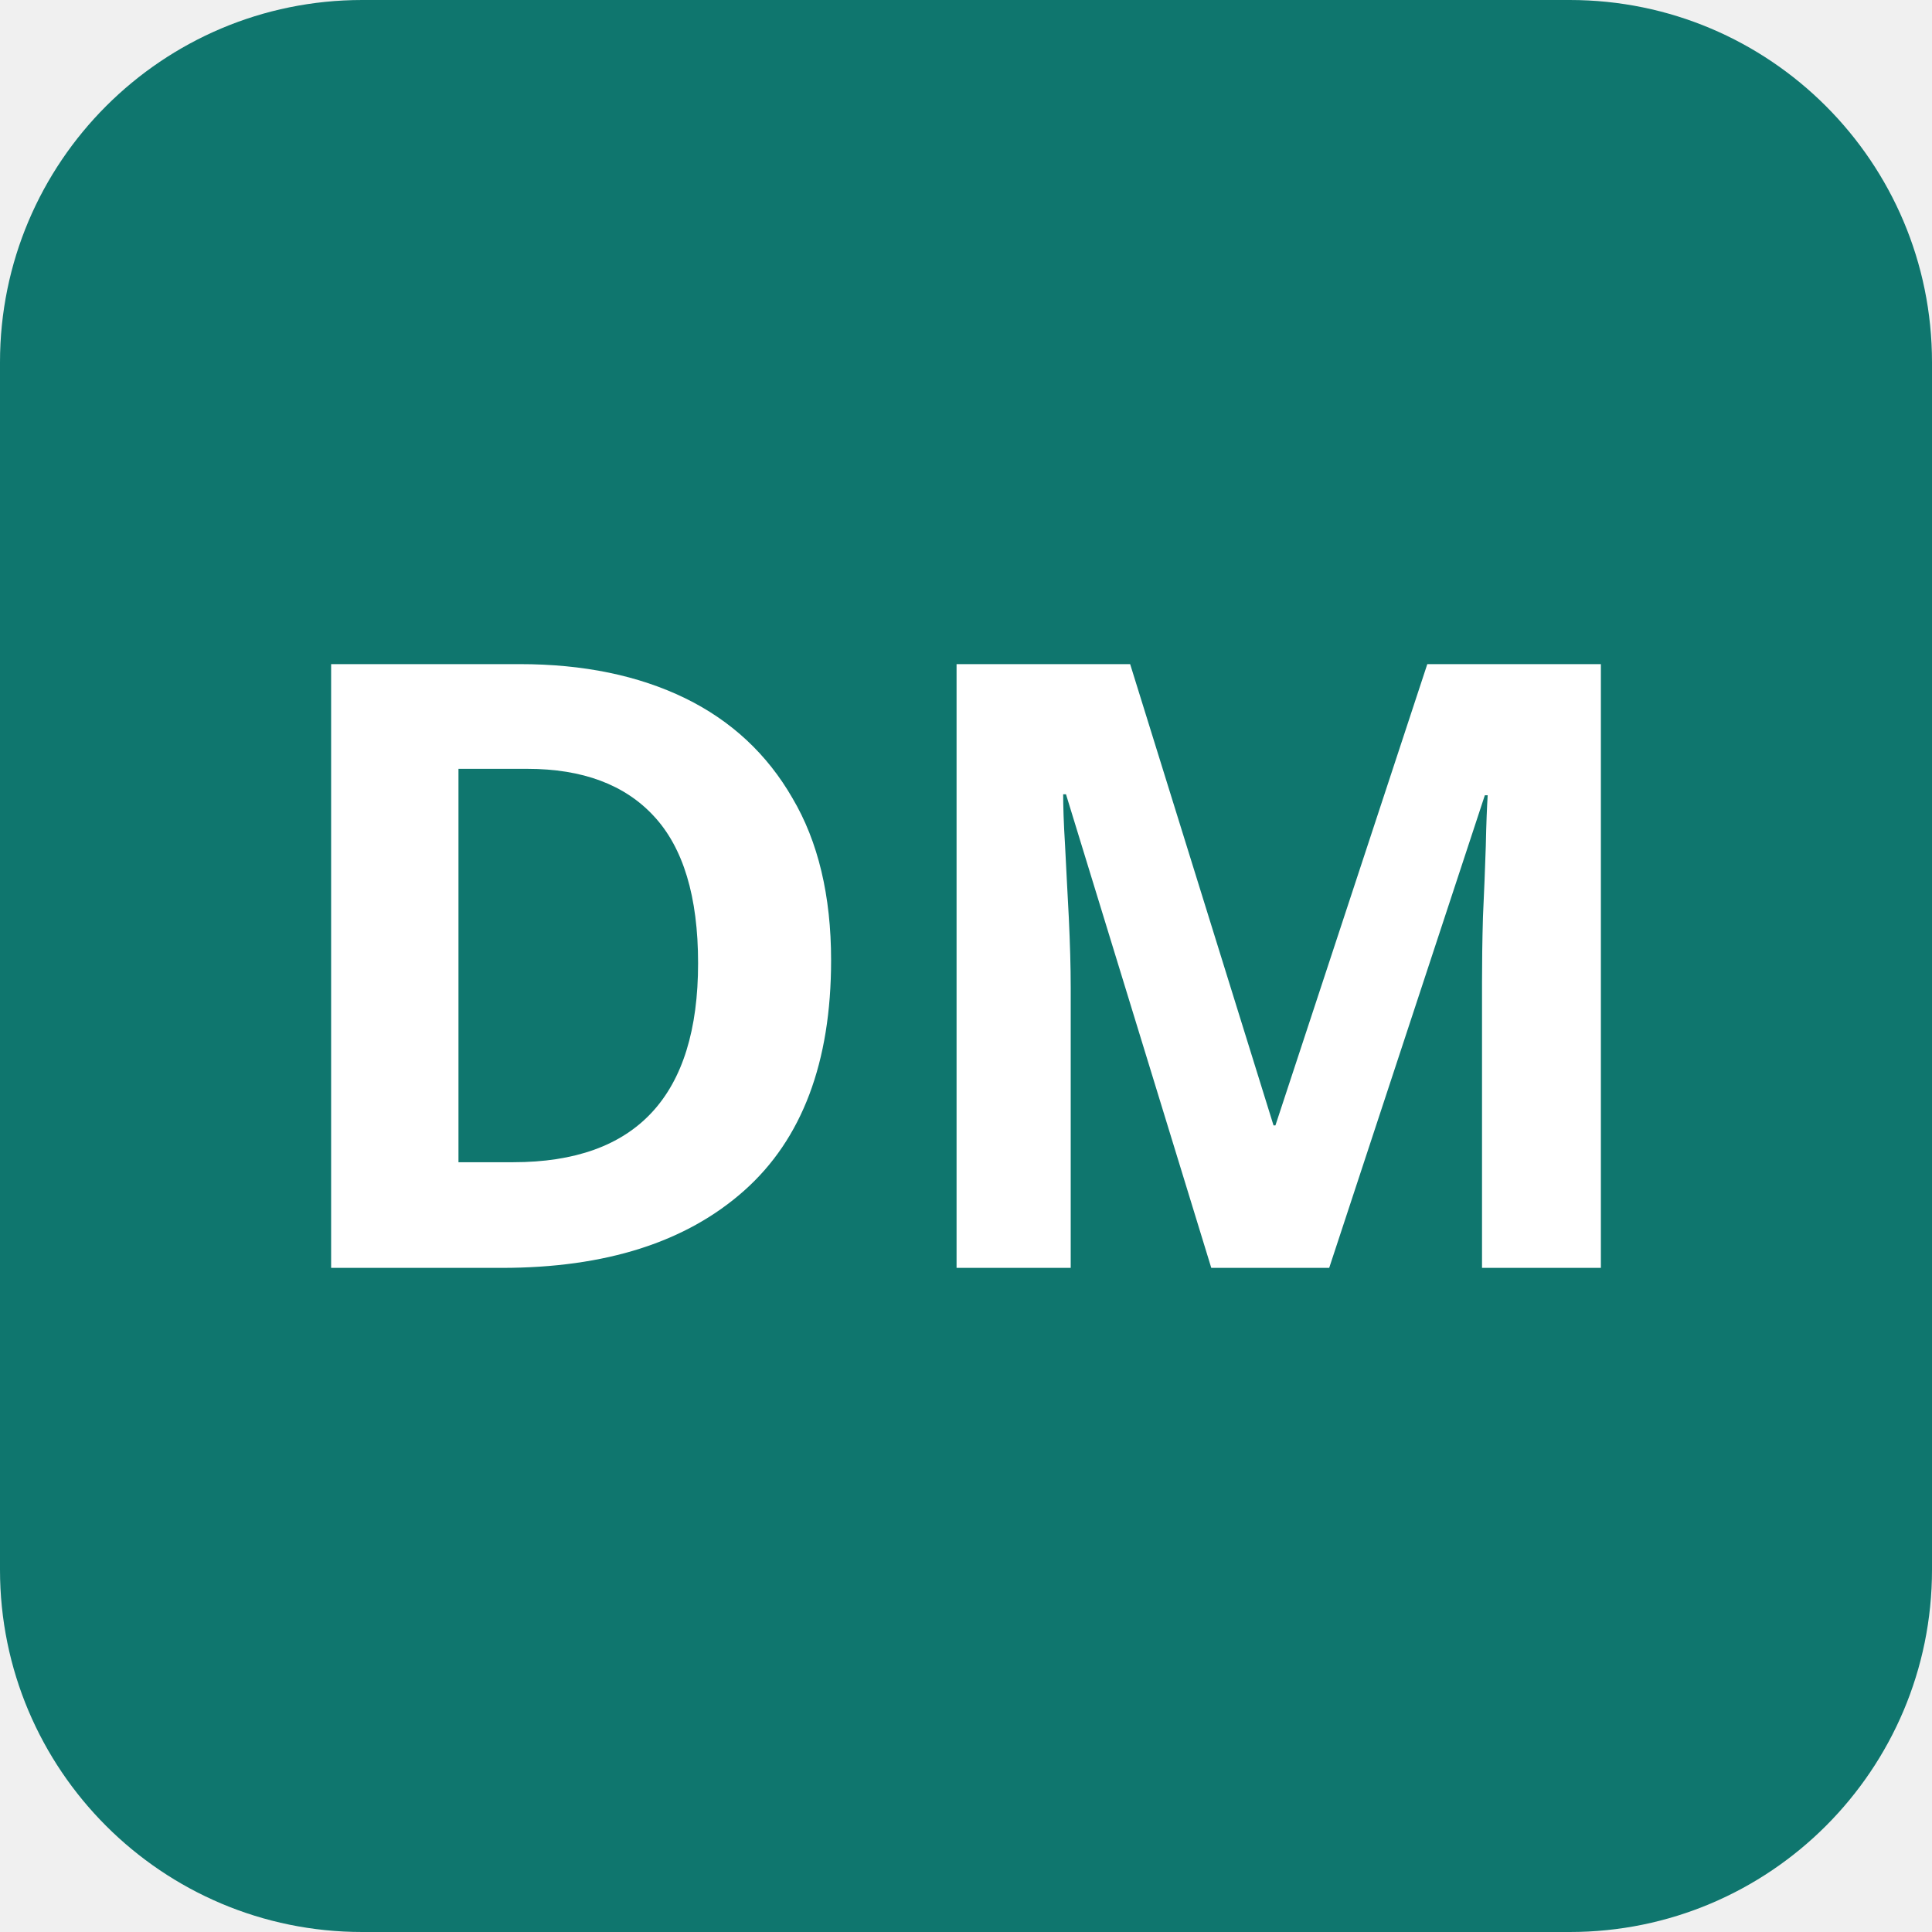
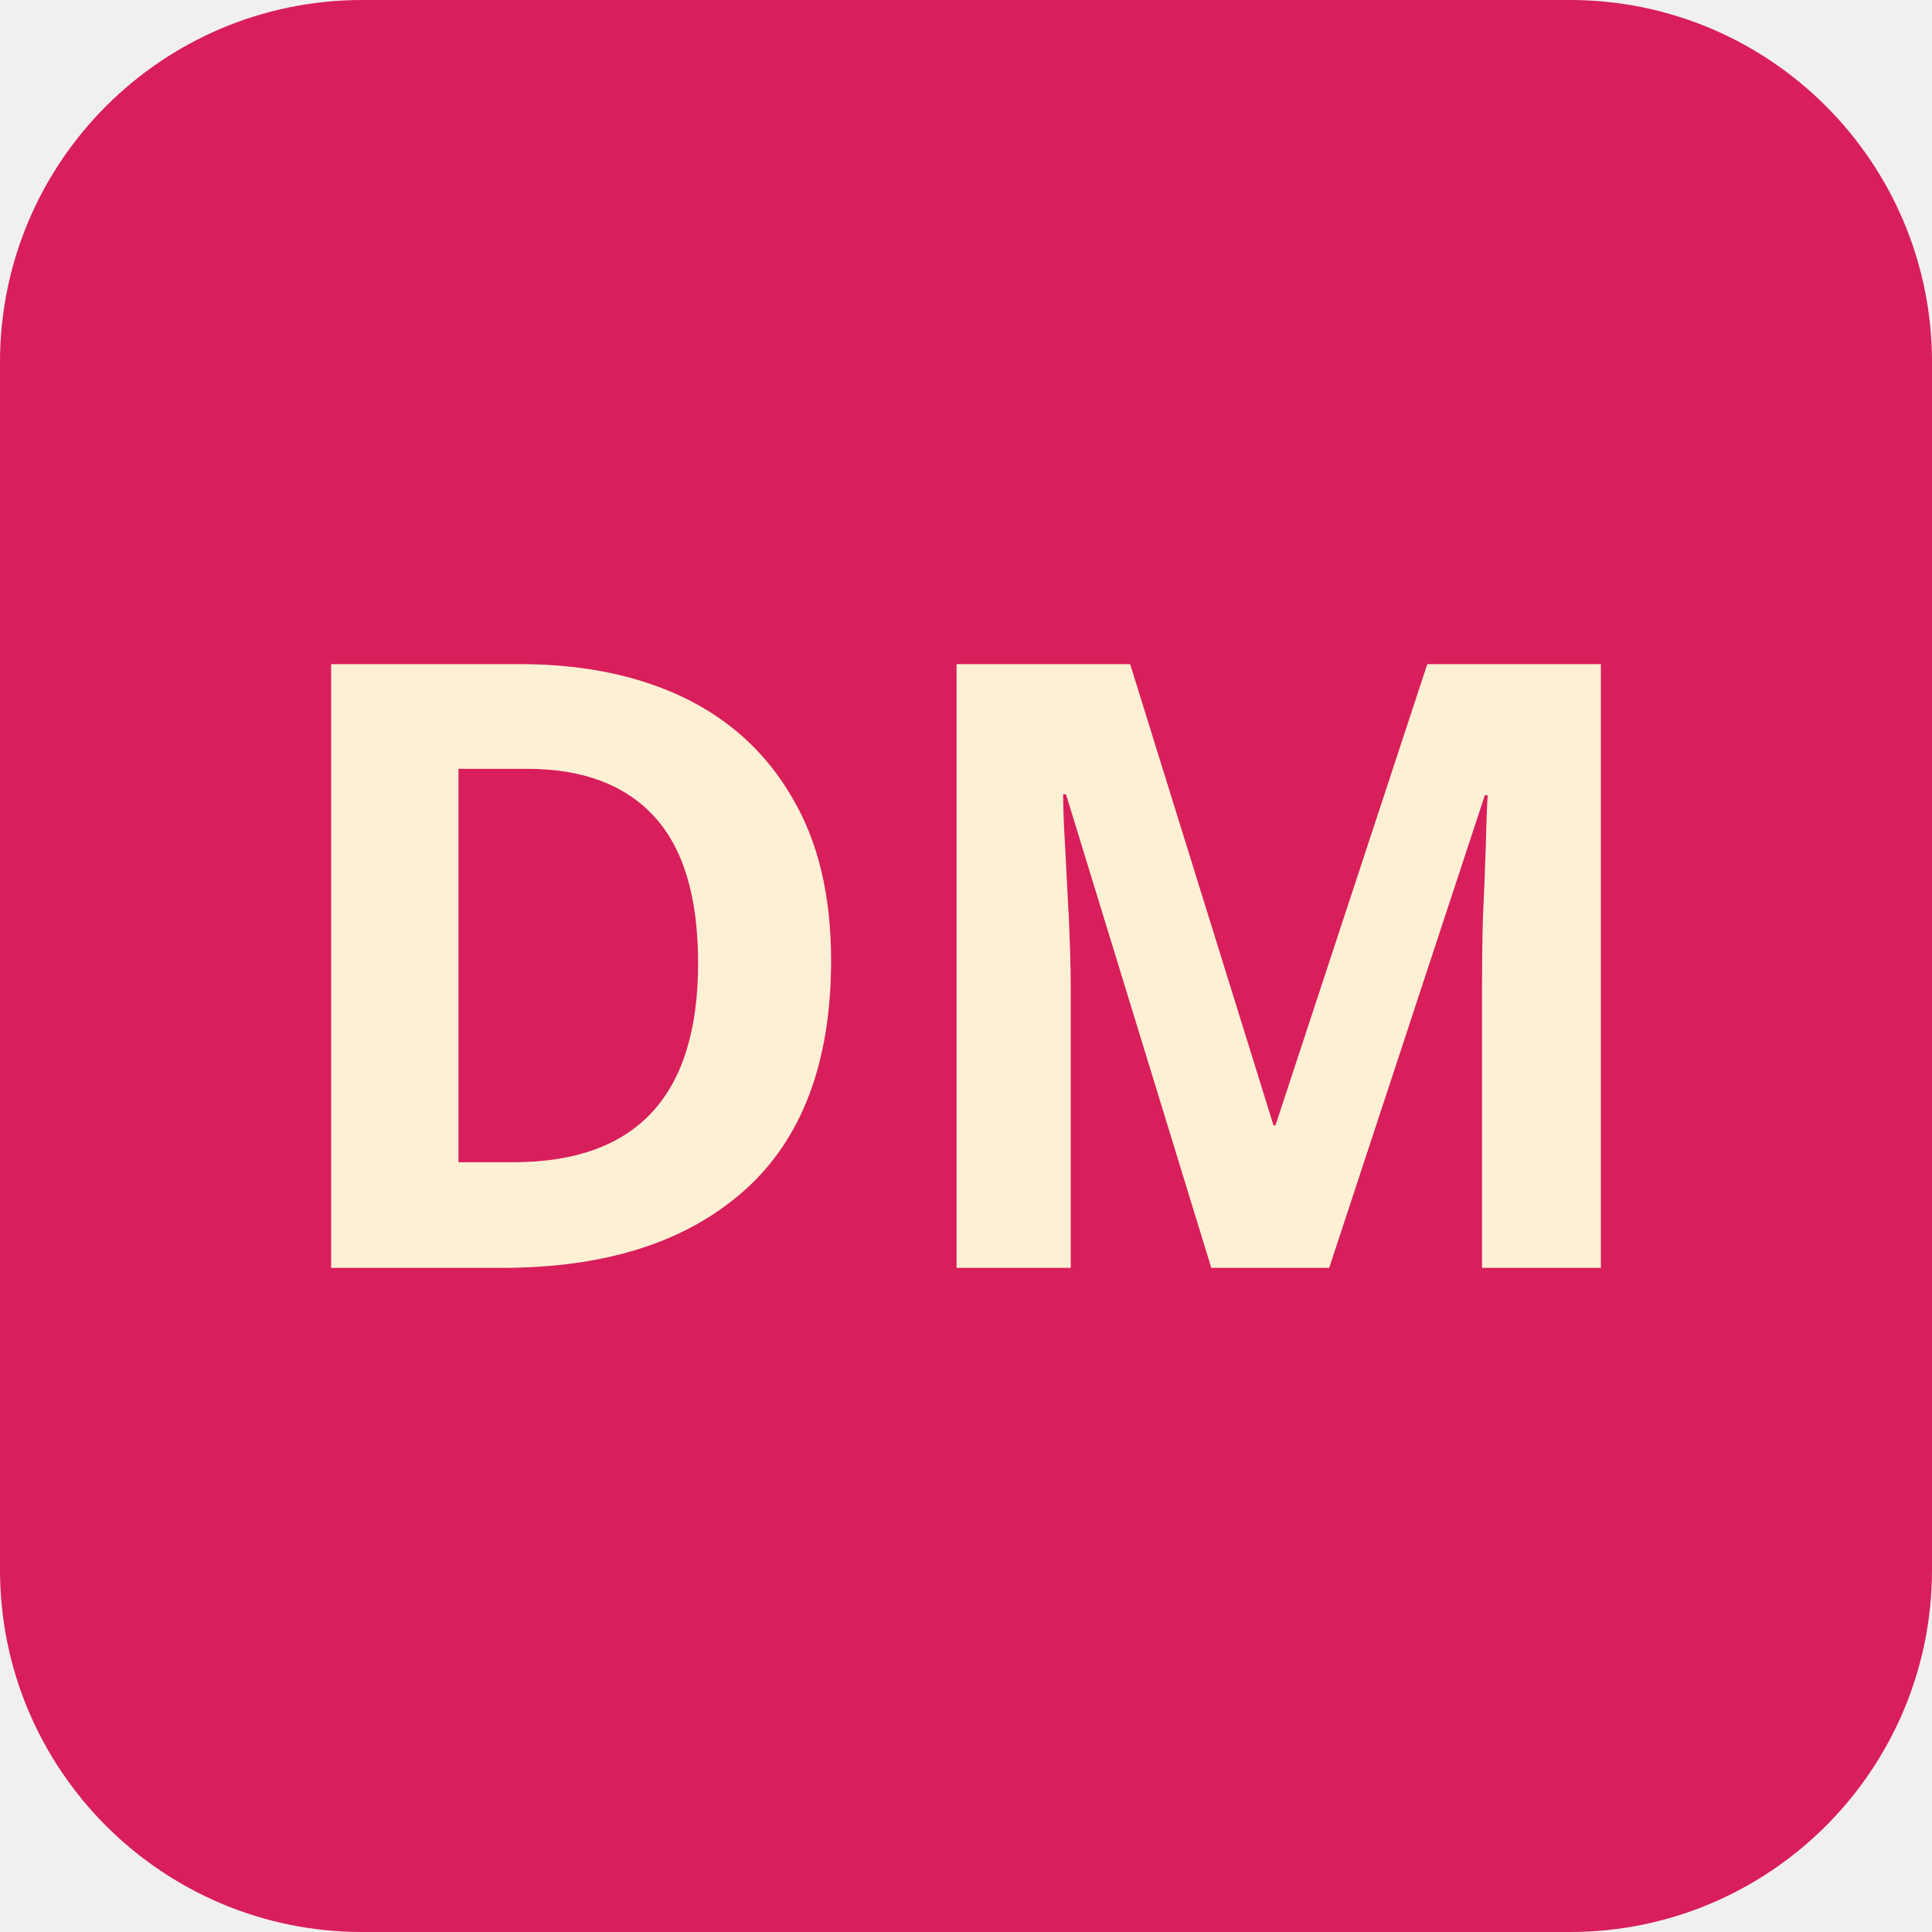
<svg xmlns="http://www.w3.org/2000/svg" viewBox="0 0 32 32">
-   <rect width="32" height="32" rx="6" fill="#0f766e" />
-   <text x="16" y="21" font-family="system-ui, sans-serif" font-size="14" font-weight="700" fill="#fff" text-anchor="middle">DM</text>
+   <rect width="32" height="32" rx="6" fill="#d81e5b" />
+   <text x="16" y="21" font-family="system-ui, sans-serif" font-size="14" font-weight="700" fill="#fdf0d5" text-anchor="middle">DM</text>
</svg>
